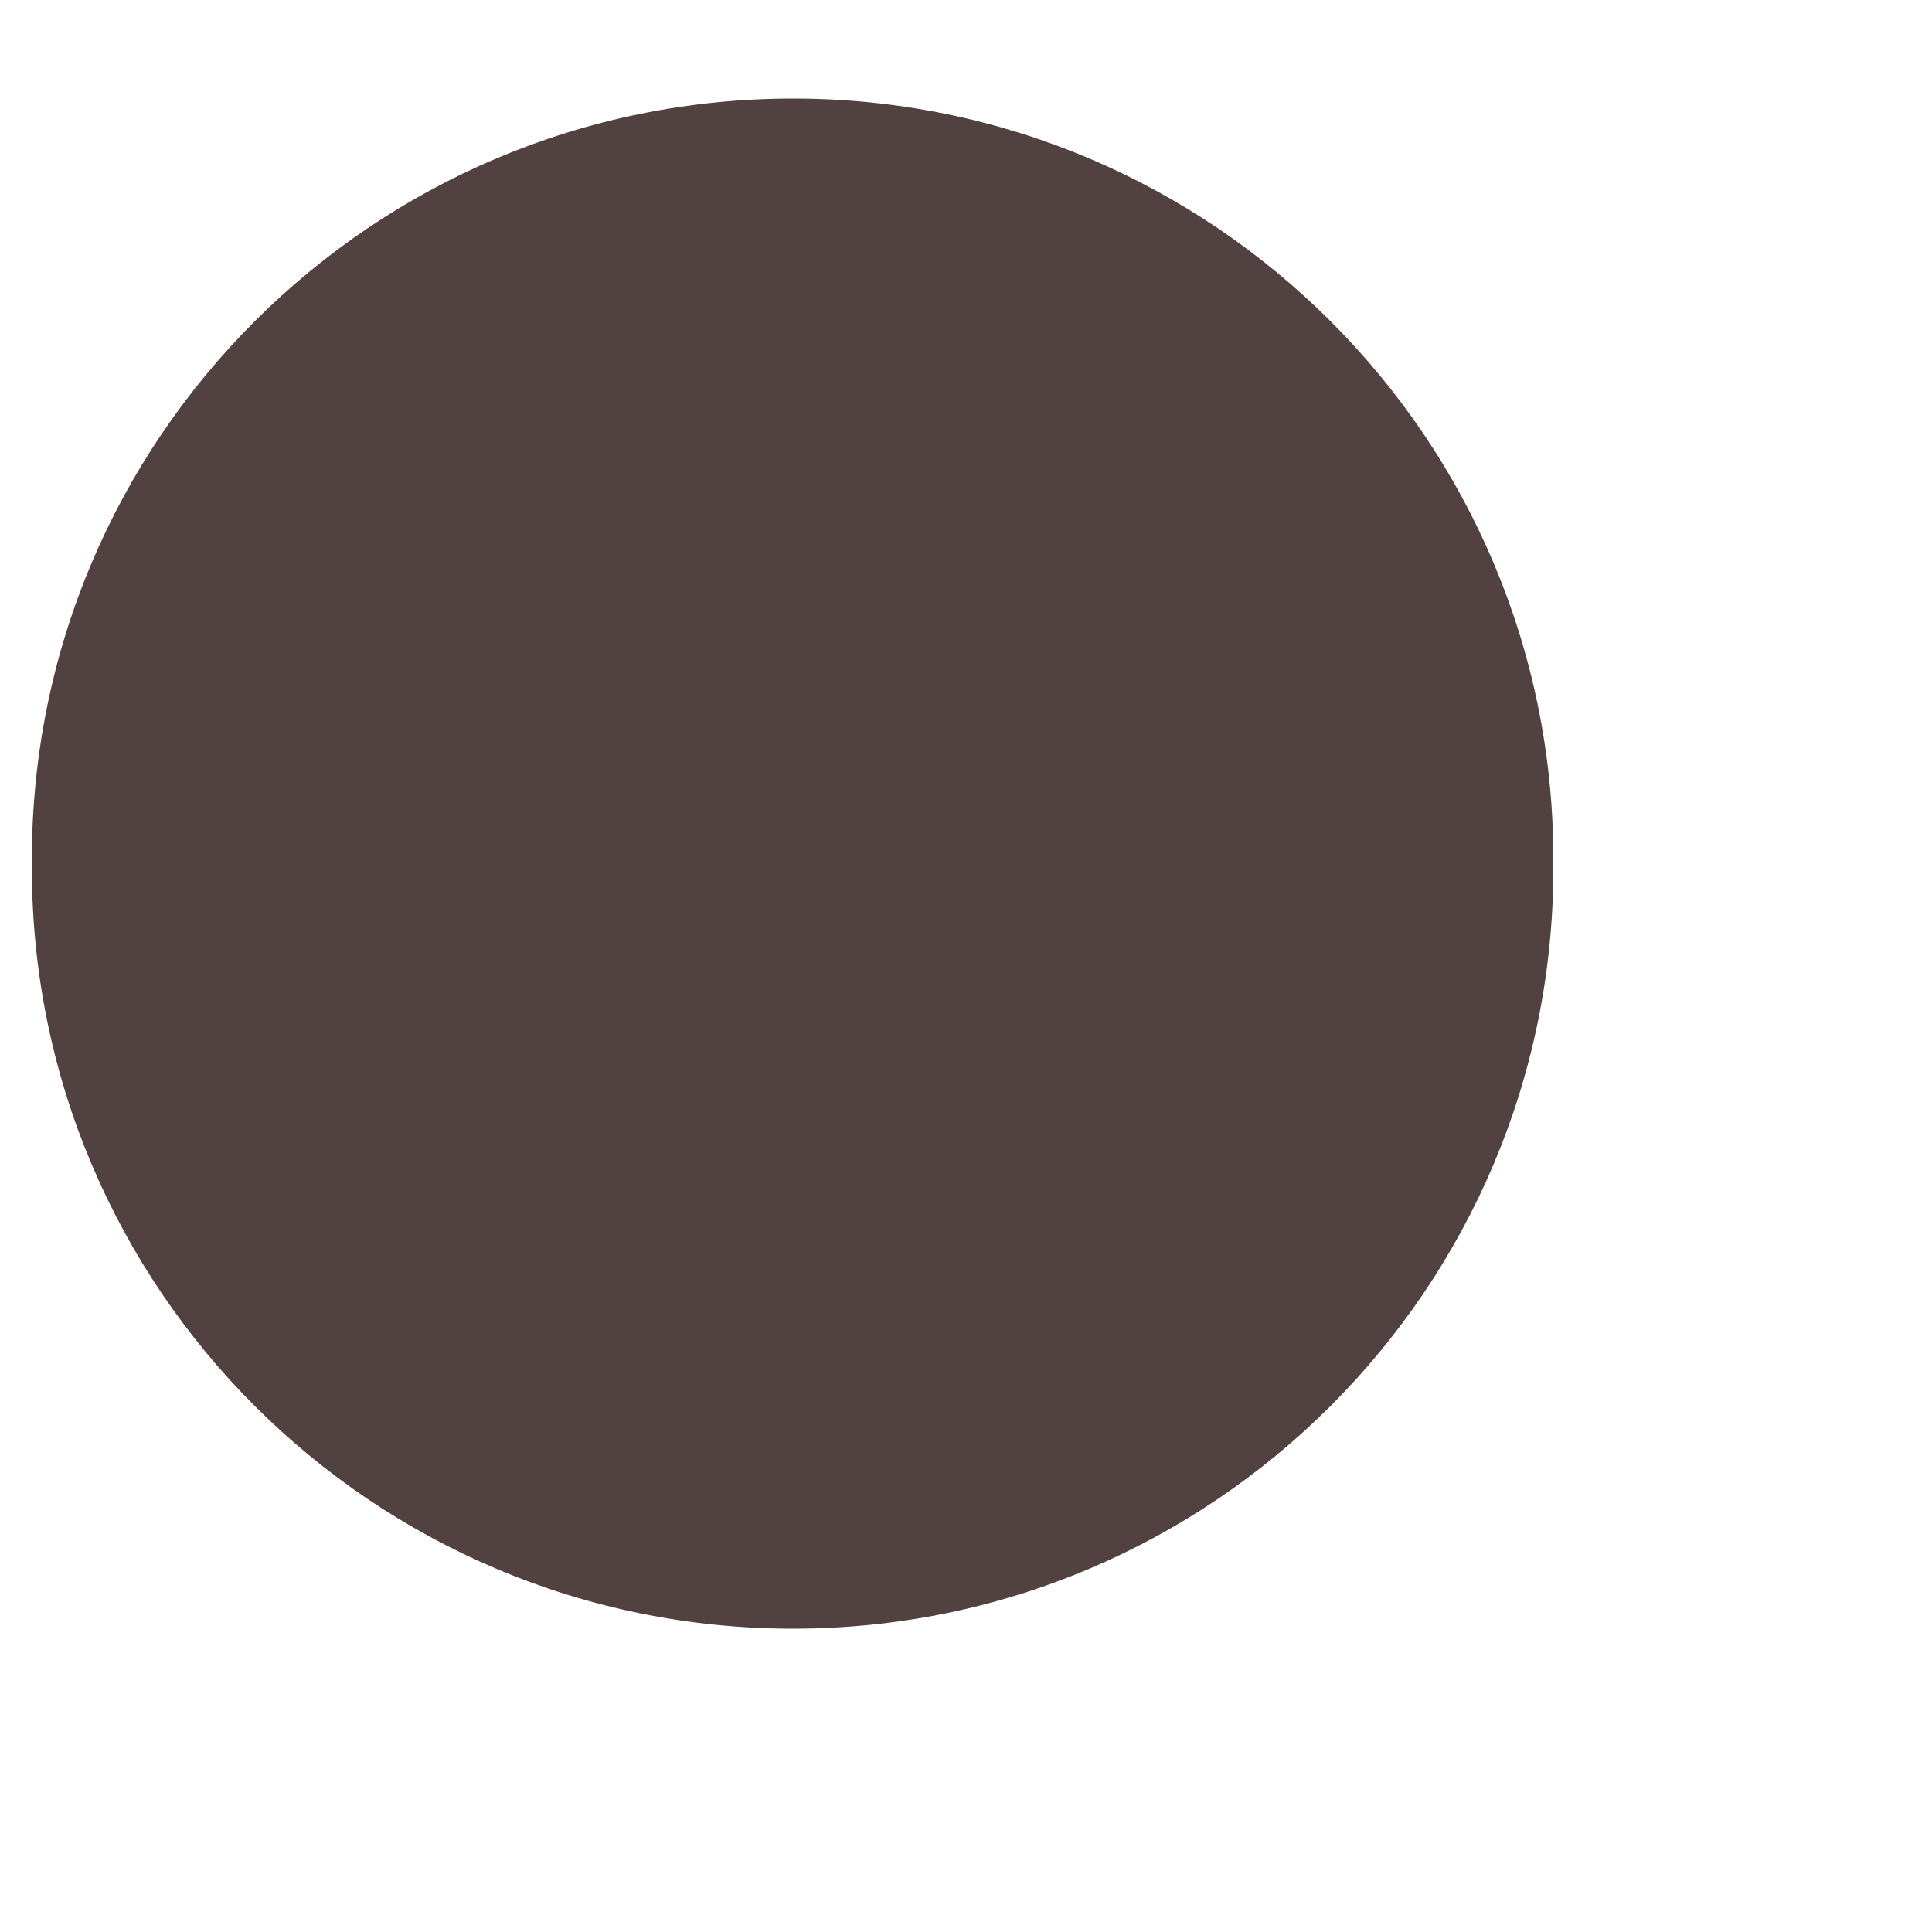
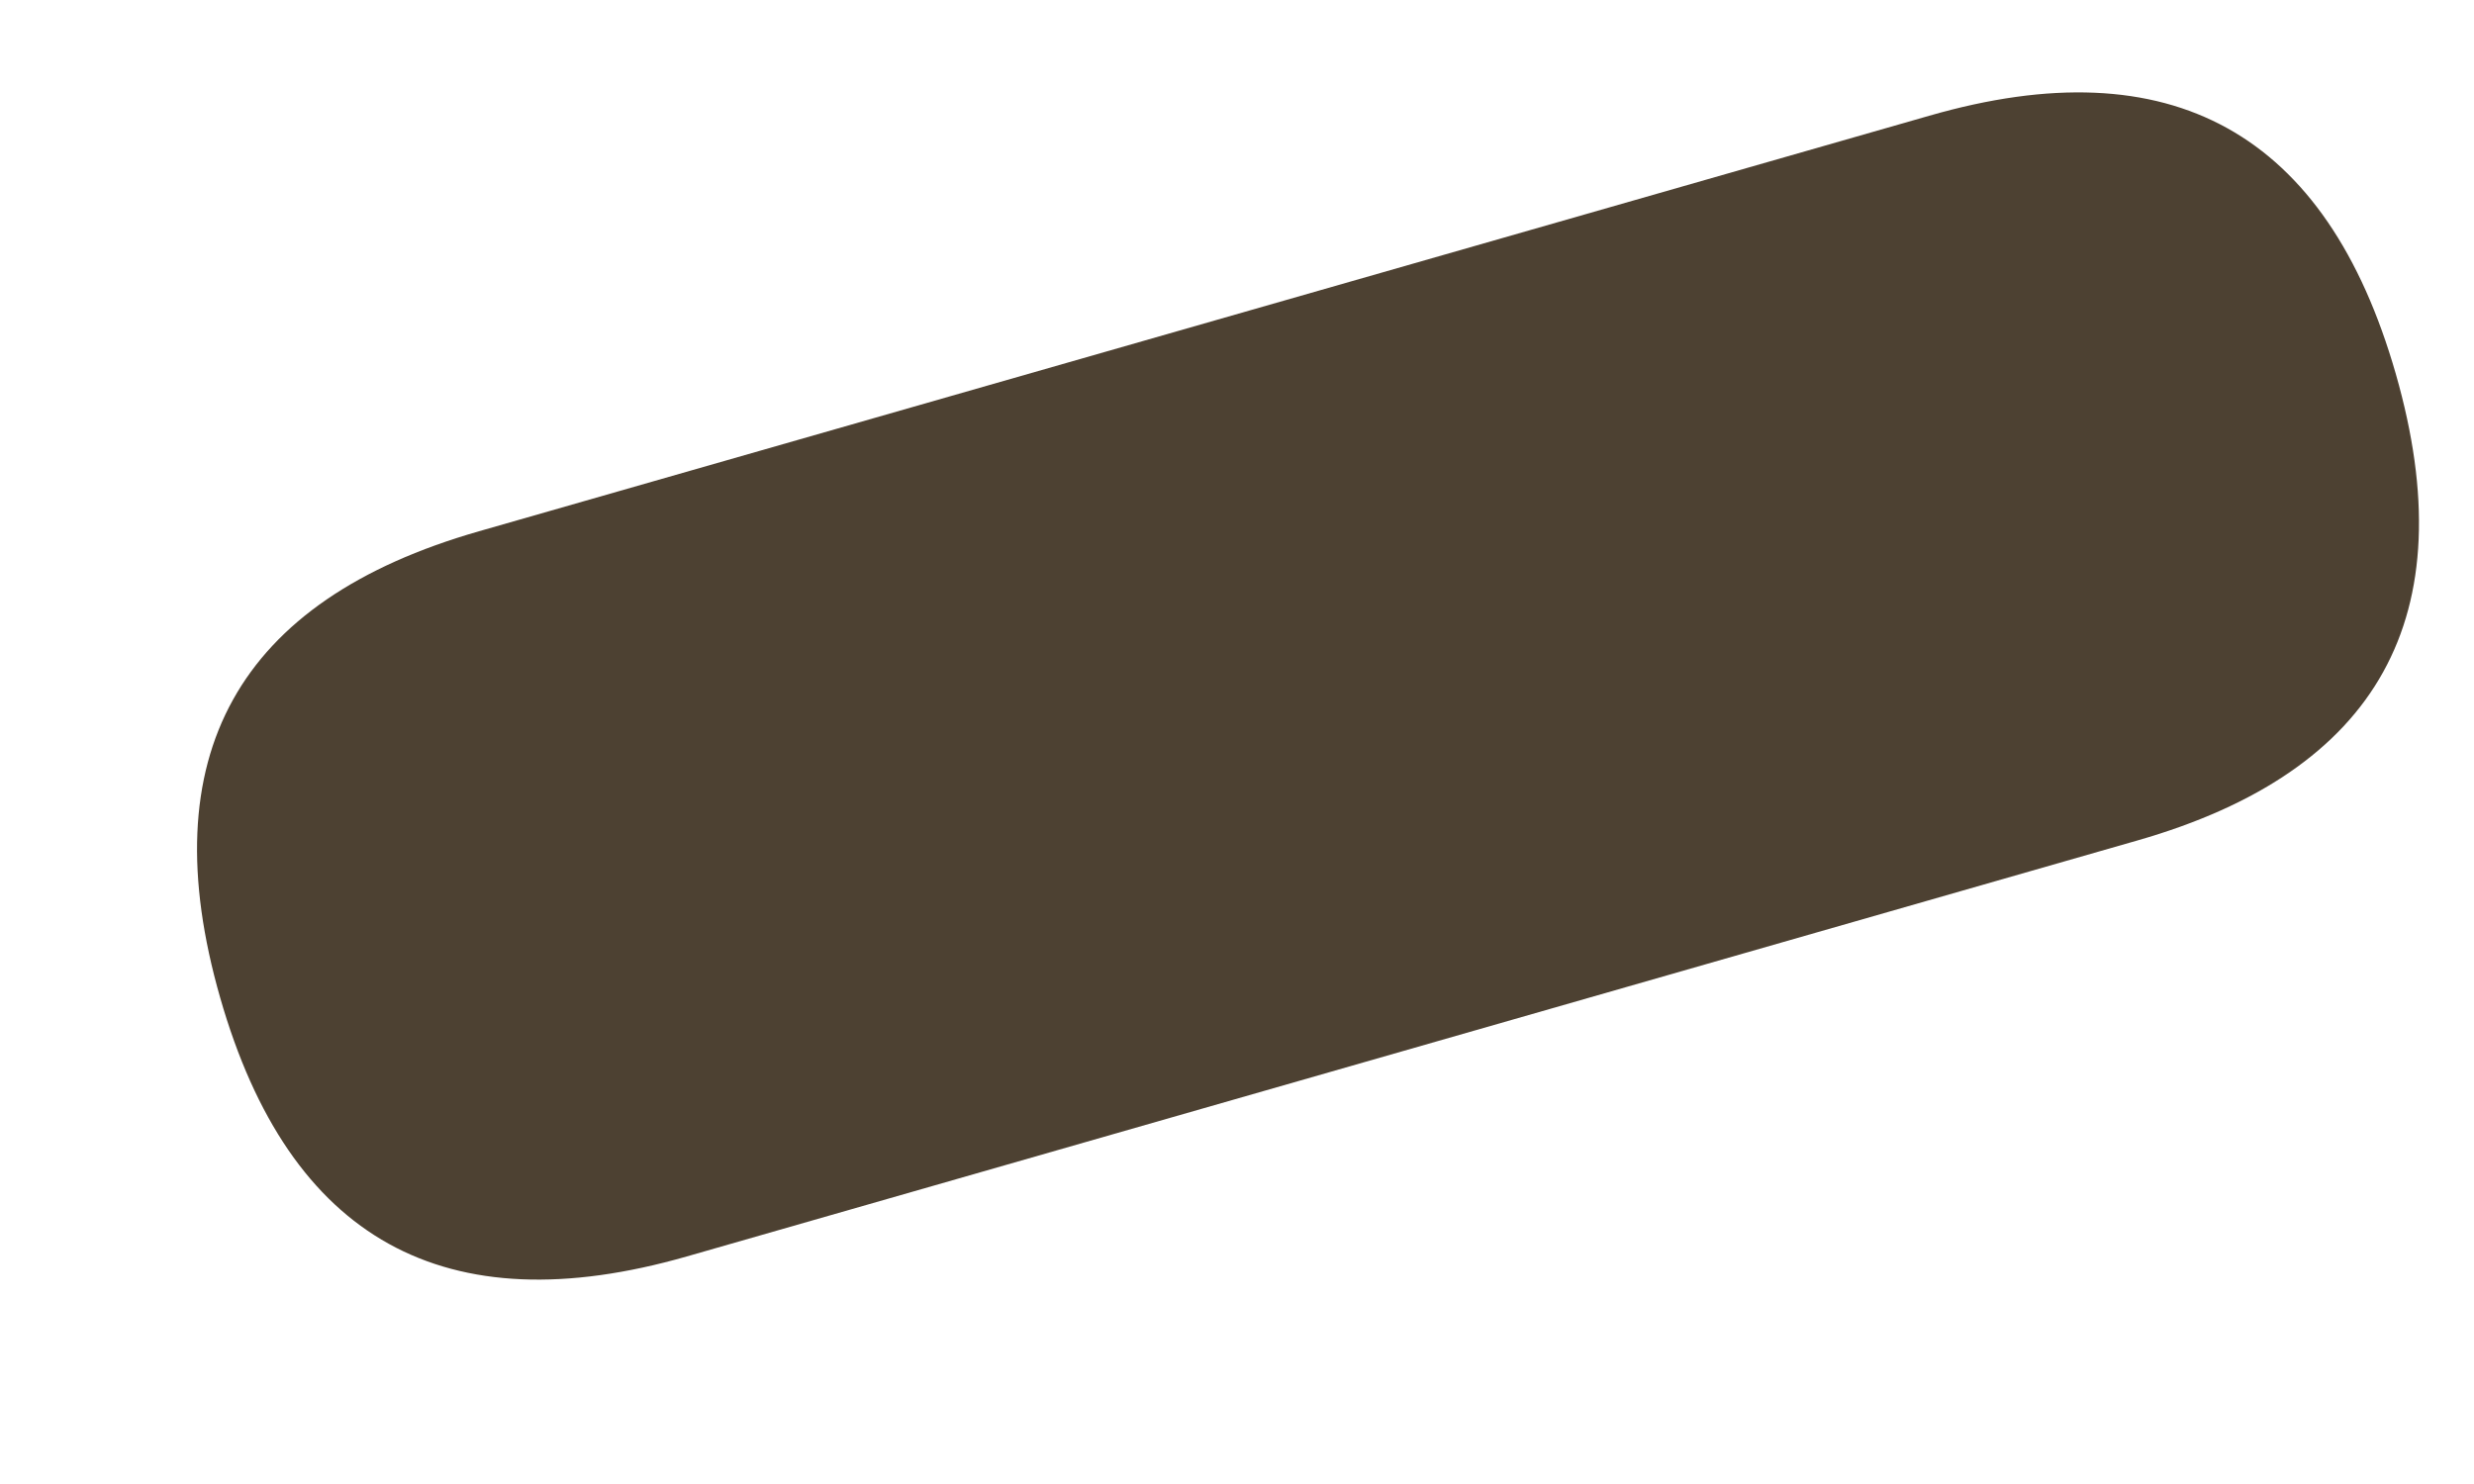
- <svg xmlns="http://www.w3.org/2000/svg" version="1.1" width="2px" height="2px">
-   <g transform="matrix(1 0 0 1 -2524 -499 )">
-     <path d="M 0.033 0.889  C 0.033 0.892  0.033 0.895  0.033 0.899  C 0.033 1.334  0.386 1.686  0.821 1.686  C 1.255 1.686  1.608 1.334  1.608 0.899  C 1.608 0.895  1.608 0.892  1.608 0.889  C 1.608 0.454  1.255 0.102  0.821 0.102  C 0.386 0.102  0.033 0.454  0.033 0.889  Z " fill-rule="nonzero" fill="#514141" stroke="none" transform="matrix(1 0 0 1 2524 499 )" />
+ <svg xmlns="http://www.w3.org/2000/svg" version="1.1" width="5px" height="3px">
+   <g transform="matrix(1 0 0 1 -2522 -496 )">
+     <path d="M 0.445 2.017  C 0.305 1.529  0.479 1.214  0.968 1.074  L 3.899 0.234  C 4.388 0.093  4.702 0.268  4.842 0.756  C 4.982 1.245  4.808 1.559  4.32 1.699  L 1.388 2.54  C 0.899 2.68  0.585 2.506  0.445 2.017  Z " fill-rule="nonzero" fill="#4d4132" stroke="none" transform="matrix(1 0 0 1 2522 496 )" />
  </g>
</svg>
